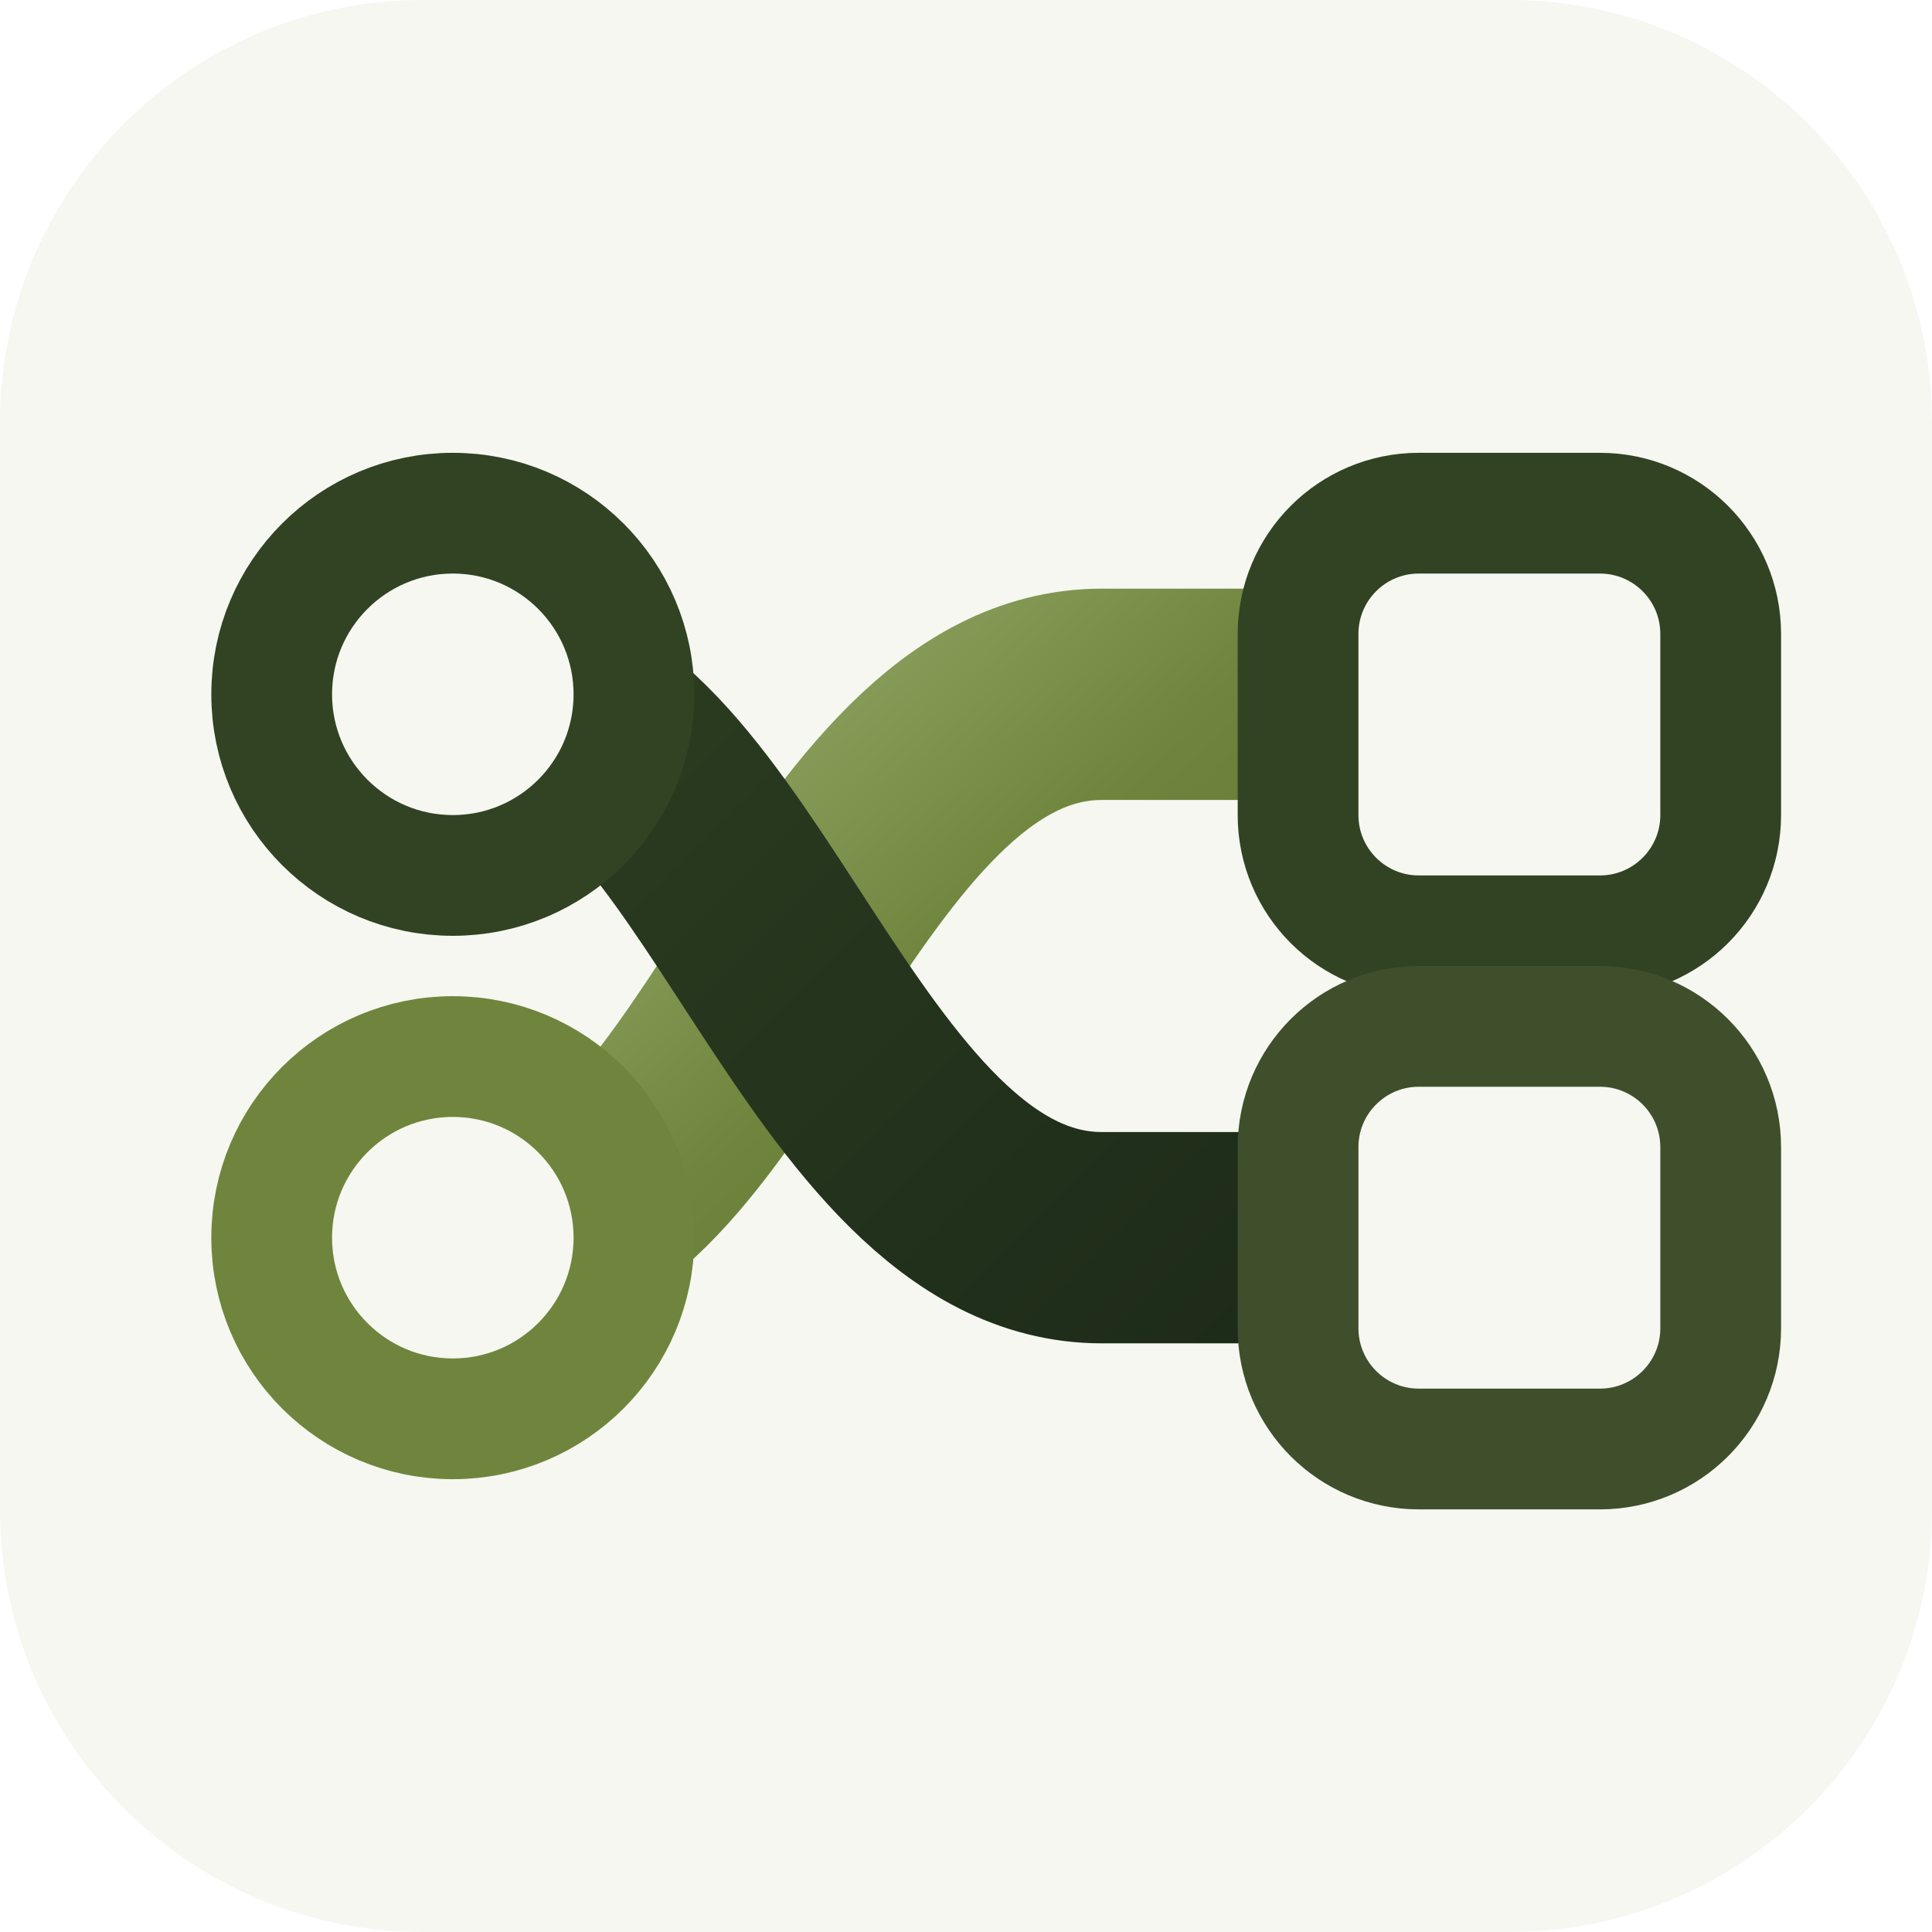
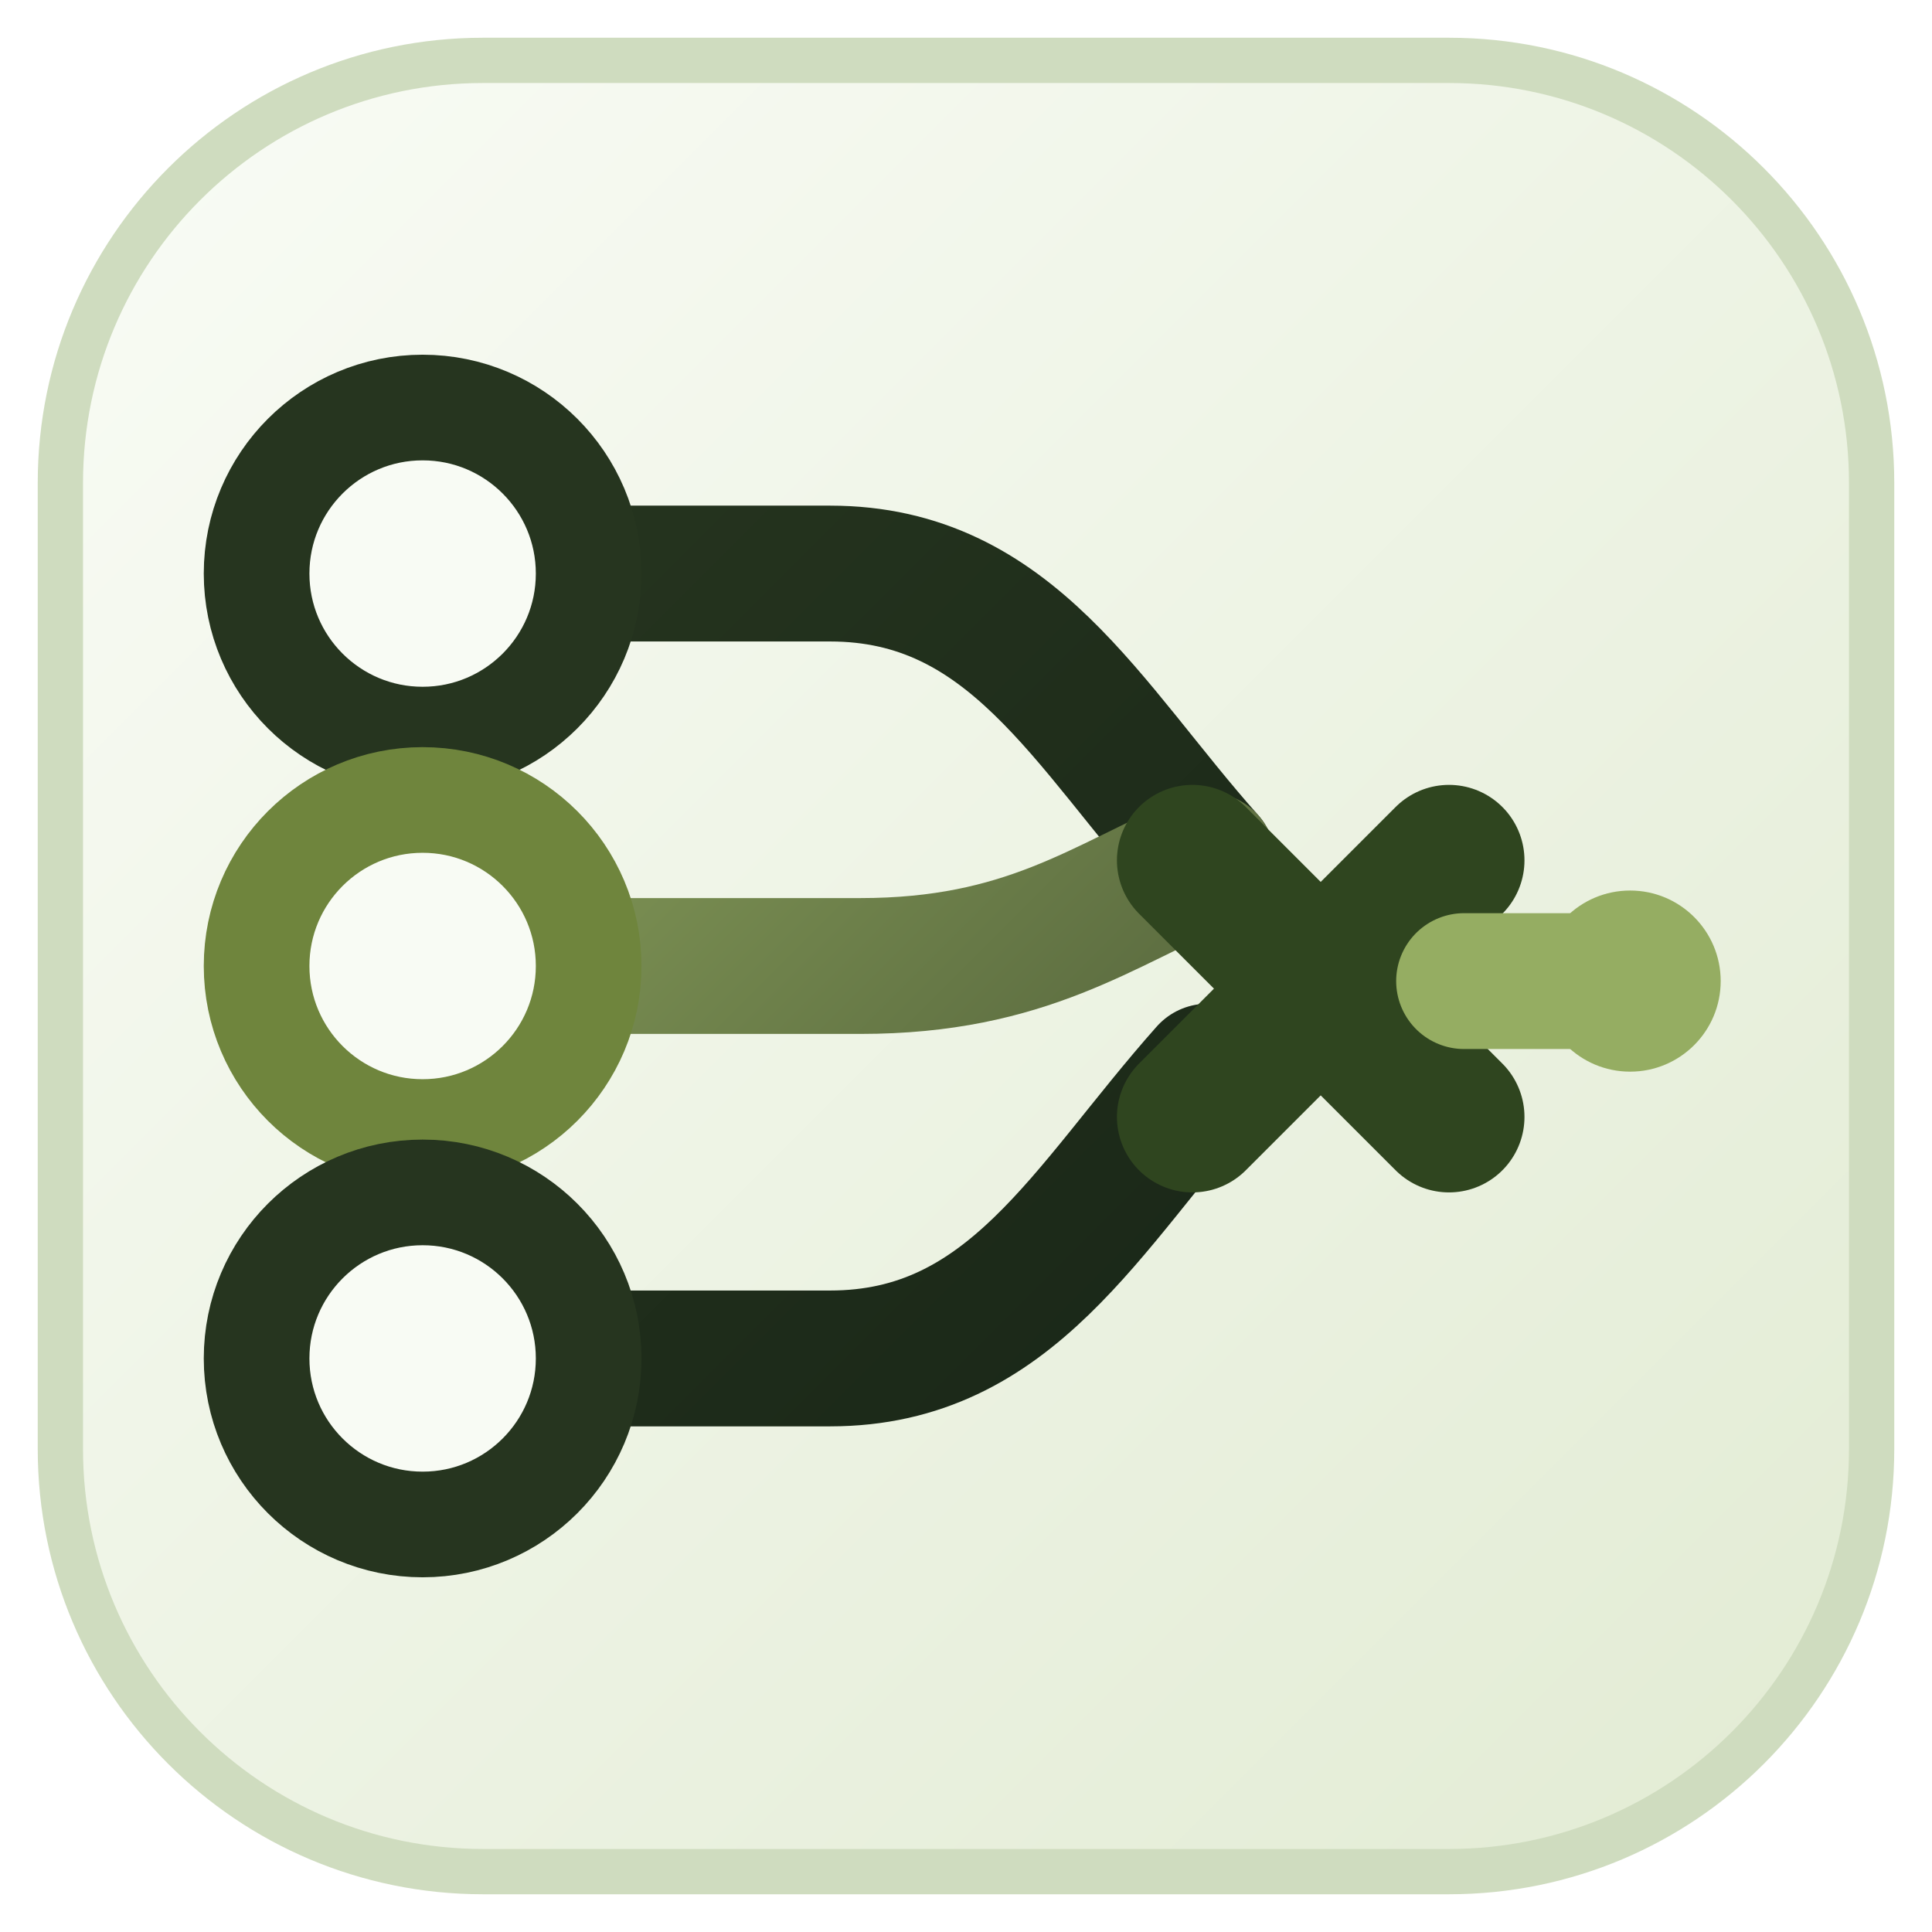
<svg xmlns="http://www.w3.org/2000/svg" viewBox="0 0 128 128" role="img" aria-labelledby="title desc">
  <defs>
-     <linearGradient id="leaf" x1="20" y1="18" x2="108" y2="112" gradientUnits="userSpaceOnUse">
-       <stop offset="0" stop-color="#c6d7a0" />
-       <stop offset=".48" stop-color="#6f853d" />
-       <stop offset="1" stop-color="#3f4f2b" />
+     <linearGradient id="background" x1="10" y1="10" x2="118" y2="118" gradientUnits="userSpaceOnUse">
+       <stop offset="0" stop-color="#f8fbf4" />
+       <stop offset="1" stop-color="#e3ecd5" />
    </linearGradient>
-     <linearGradient id="ink" x1="24" y1="24" x2="104" y2="104" gradientUnits="userSpaceOnUse">
-       <stop offset="0" stop-color="#314323" />
+     <linearGradient id="green" x1="28" y1="28" x2="104" y2="104" gradientUnits="userSpaceOnUse">
+       <stop offset="0" stop-color="#95ad62" />
+       <stop offset=".55" stop-color="#5f7042" />
+       <stop offset="1" stop-color="#2f451f" />
+     </linearGradient>
+     <linearGradient id="dark" x1="30" y1="32" x2="98" y2="100" gradientUnits="userSpaceOnUse">
+       <stop offset="0" stop-color="#26351f" />
      <stop offset="1" stop-color="#172416" />
    </linearGradient>
  </defs>
-   <rect width="128" height="128" rx="28" fill="#f5f7f0" />
-   <path d="M33 82c15 0 22-36 40-36h22" fill="none" stroke="url(#leaf)" stroke-width="14" stroke-linecap="round" />
-   <path d="M33 46c15 0 22 36 40 36h22" fill="none" stroke="url(#ink)" stroke-width="14" stroke-linecap="round" />
-   <circle cx="30" cy="46" r="12" fill="#f5f7f0" stroke="#314323" stroke-width="8" />
-   <circle cx="30" cy="82" r="12" fill="#f5f7f0" stroke="#6f853d" stroke-width="8" />
-   <rect x="86" y="34" width="28" height="28" rx="8" fill="#f5f7f0" stroke="#314323" stroke-width="8" />
-   <rect x="86" y="68" width="28" height="28" rx="8" fill="#f5f7f0" stroke="#3f4f2b" stroke-width="8" />
+   <rect x="4" y="4" width="120" height="120" rx="28" fill="url(#background)" />
+   <rect x="4" y="4" width="120" height="120" rx="28" fill="none" stroke="#cfdcbf" stroke-width="3" />
+   <path d="M35 38 H55 C67 38 72 48 80 57" fill="none" stroke="url(#dark)" stroke-width="9" stroke-linecap="round" />
+   <path d="M35 64 H57 C68 64 73 60 80 57" fill="none" stroke="url(#green)" stroke-width="9" stroke-linecap="round" />
+   <path d="M35 90 H55 C67 90 72 80 80 71" fill="none" stroke="url(#dark)" stroke-width="9" stroke-linecap="round" />
+   <path d="M79 57 L96 74 M96 57 L79 74" fill="none" stroke="#2f451f" stroke-width="10" stroke-linecap="round" />
+   <path d="M97 65 H107" fill="none" stroke="#95ad62" stroke-width="9" stroke-linecap="round" />
+   <circle cx="28" cy="38" r="11" fill="#f8fbf4" stroke="#26351f" stroke-width="7" />
+   <circle cx="28" cy="64" r="11" fill="#f8fbf4" stroke="#6f853d" stroke-width="7" />
+   <circle cx="28" cy="90" r="11" fill="#f8fbf4" stroke="#26351f" stroke-width="7" />
+   <circle cx="108" cy="65" r="6" fill="#95ad62" />
</svg>
